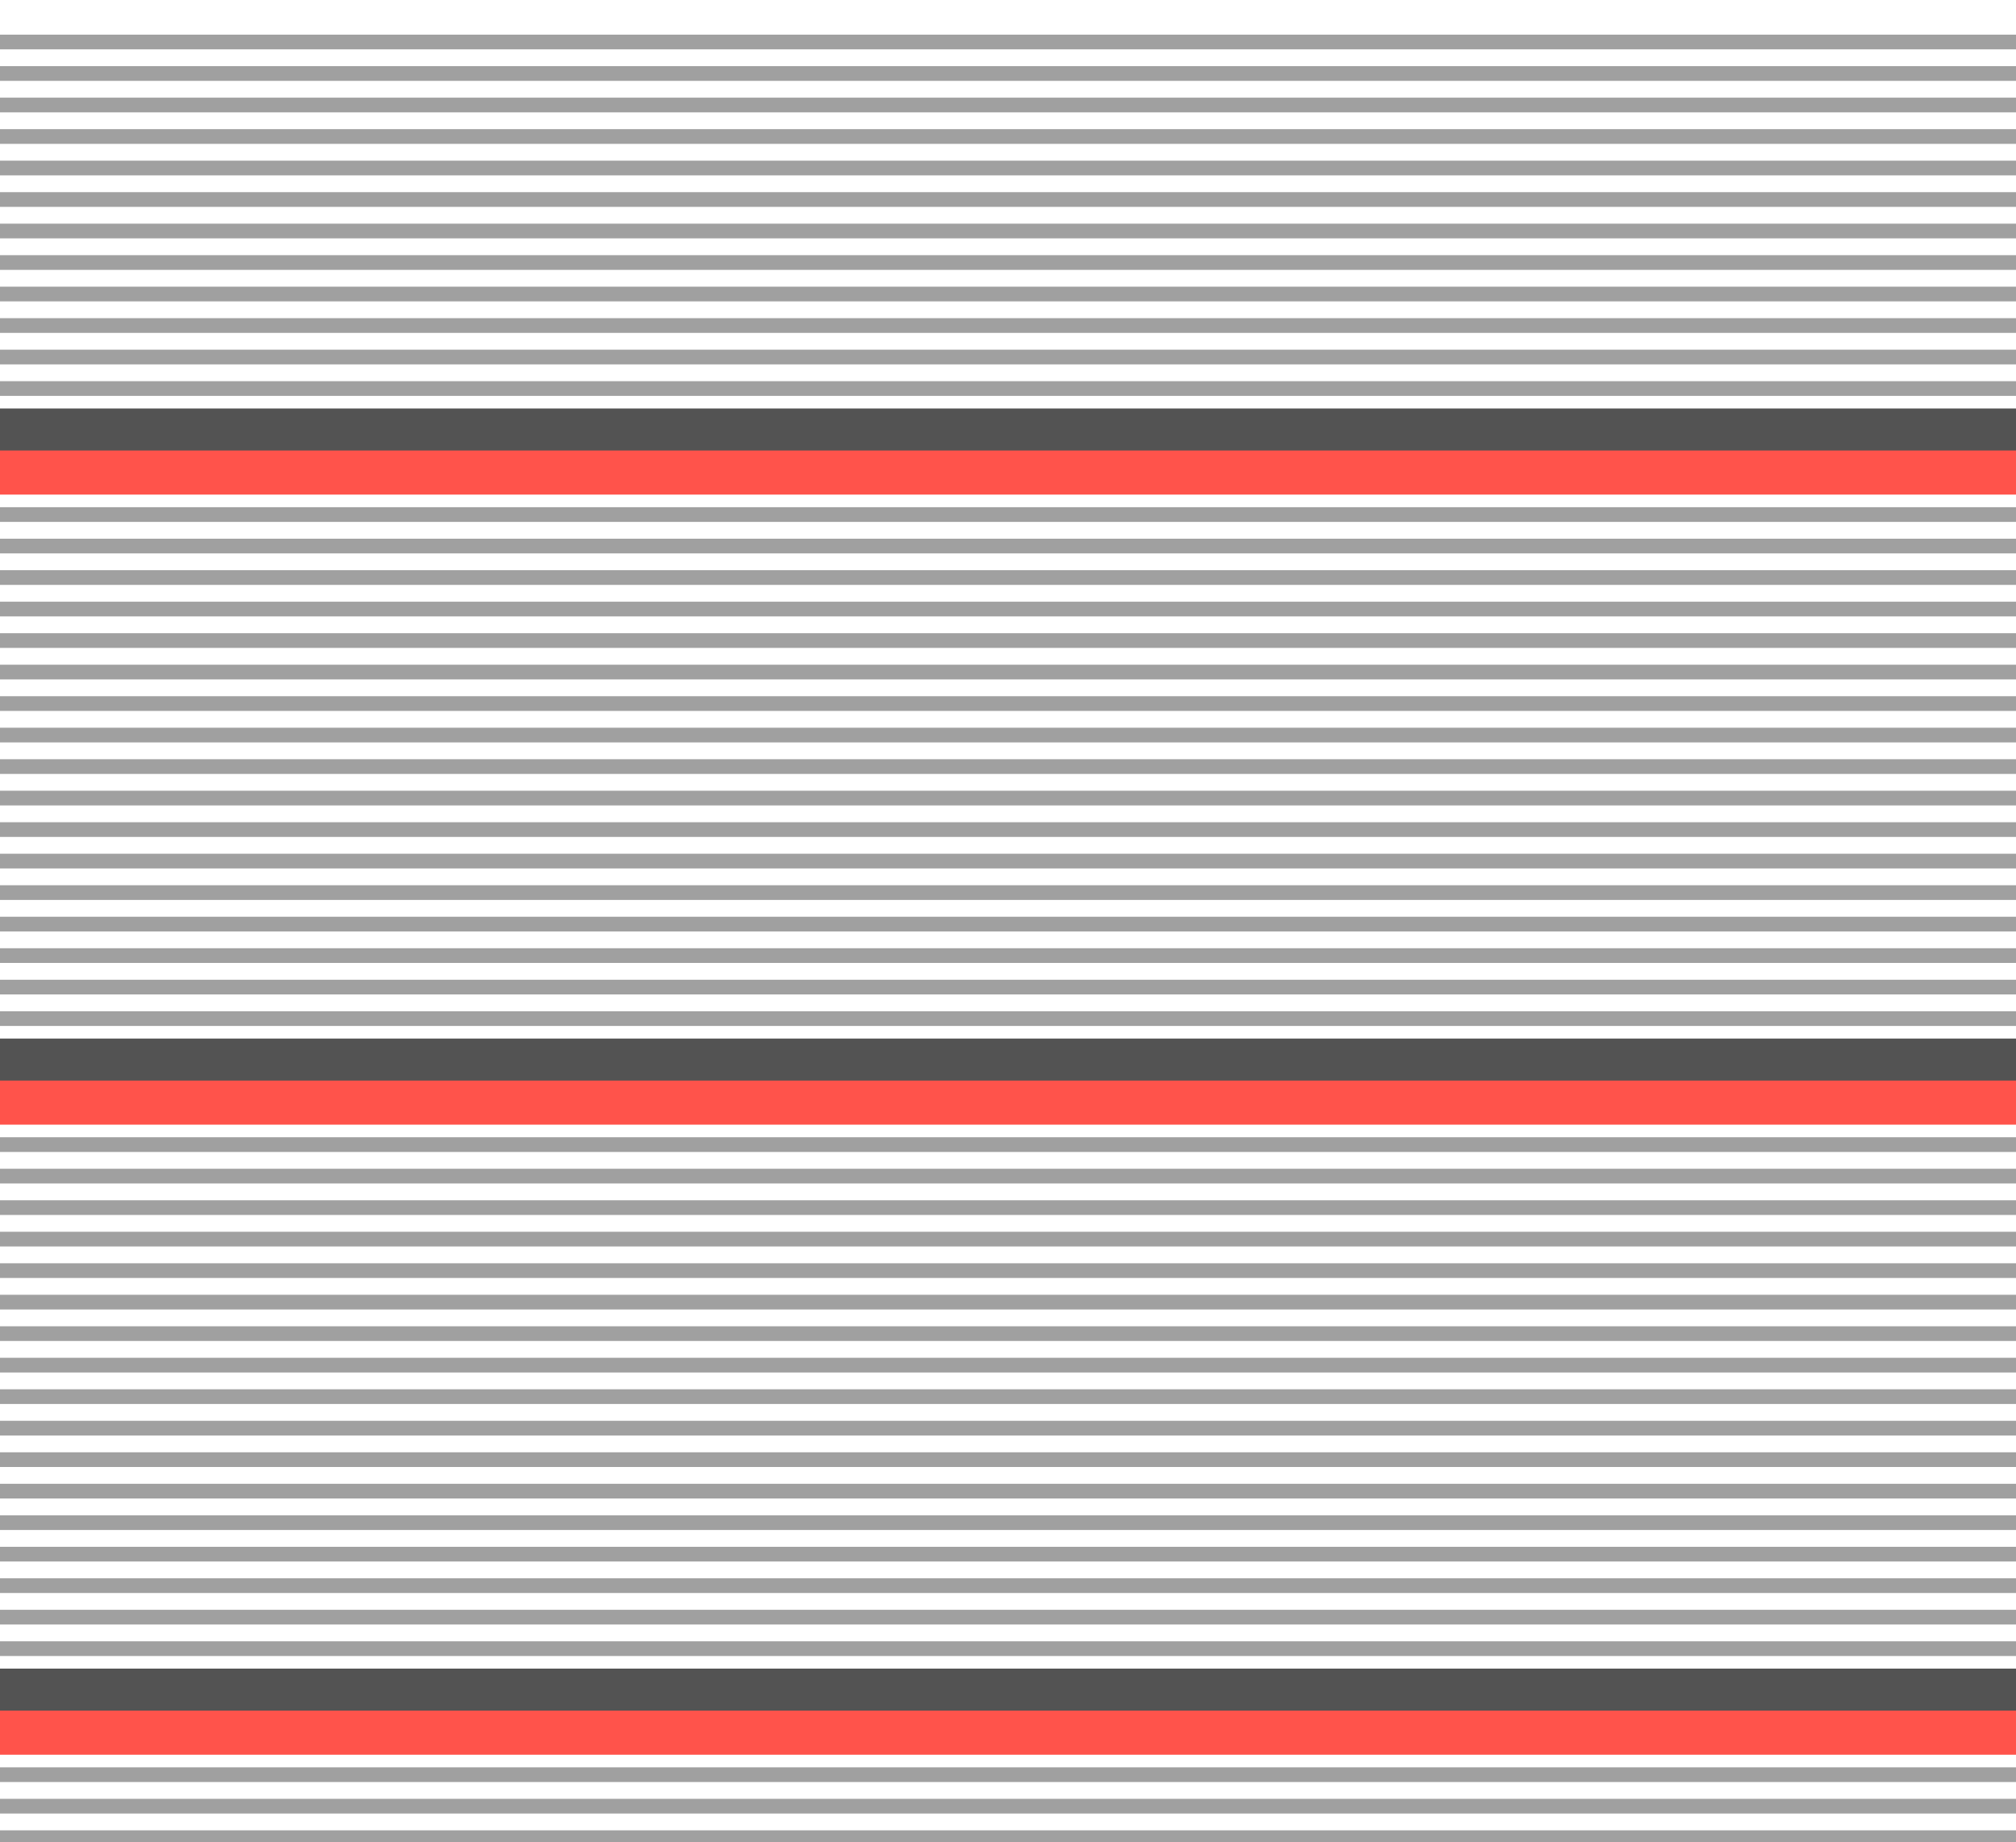
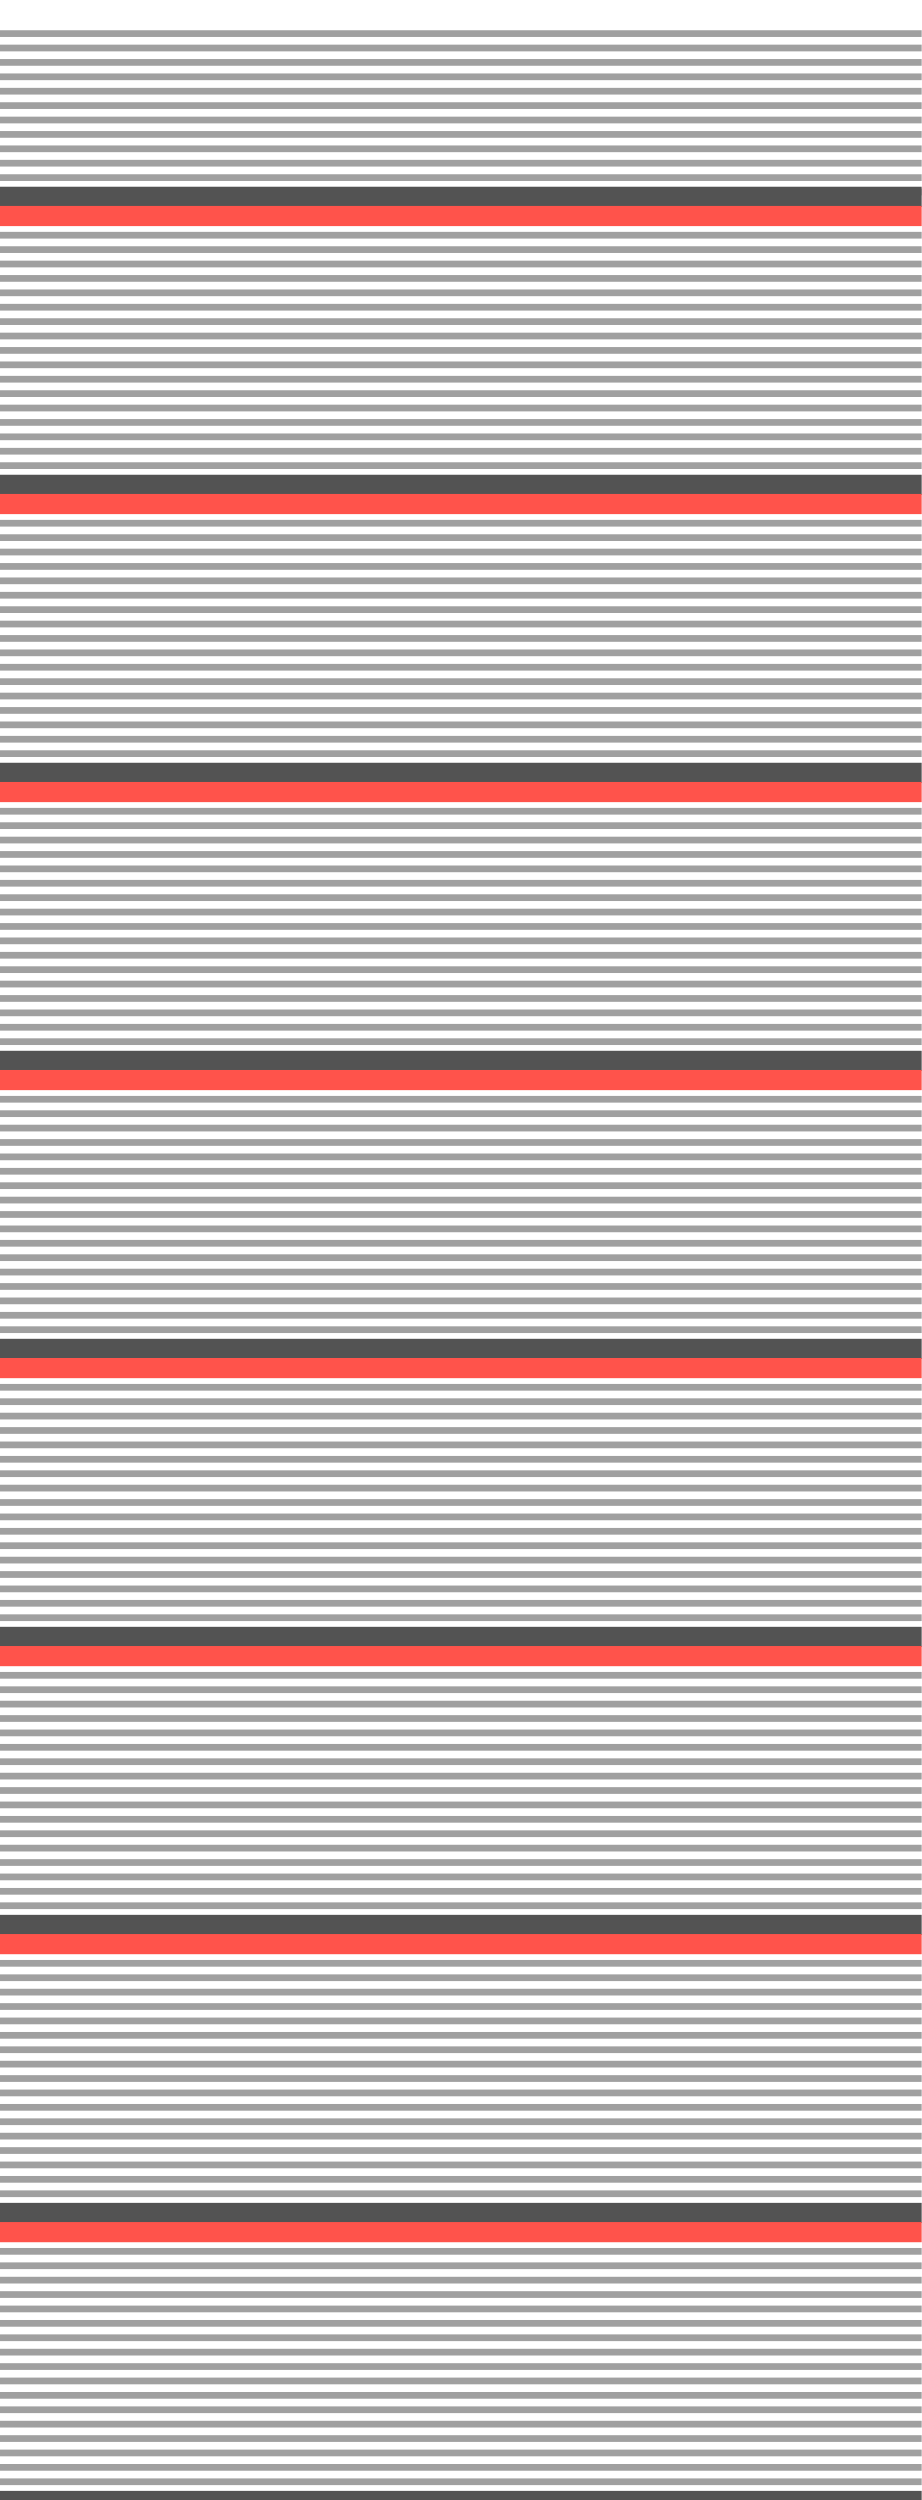
<svg xmlns="http://www.w3.org/2000/svg" width="100%" height="100%" opacity="0.75" version="1.1">
  <g stroke="gray" stroke-width="7">
-     <path d="M0 20 l960 0" />
    <path d="M0 35 l960 0" />
    <path d="M0 50 l960 0" />
    <path d="M0 65 l960 0" />
    <path d="M0 80 l960 0" />
    <path d="M0 95 l960 0" />
    <path d="M0 110 l960 0" />
    <path d="M0 125 l960 0" />
    <path d="M0 140 l960 0" />
    <path d="M0 155 l960 0" />
    <path d="M0 170 l960 0" />
    <path d="M0 185 l960 0" />
    <path d="M0 200 l960 0" />
    <path stroke="rgb(25,25,25)" stroke-width="21" d="M0 205 l960 0" />
    <path stroke="rgb(275,25,15)" stroke-width="21" d="M0 225 l960 0" />
    <path d="M0 245 l960 0" />
    <path d="M0 260 l960 0" />
    <path d="M0 275 l960 0" />
    <path d="M0 290 l960 0" />
    <path d="M0 305 l960 0" />
    <path d="M0 320 l960 0" />
    <path d="M0 335 l960 0" />
    <path d="M0 350 l960 0" />
    <path d="M0 365 l960 0" />
    <path d="M0 380 l960 0" />
    <path d="M0 395 l960 0" />
    <path d="M0 410 l960 0" />
    <path d="M0 425 l960 0" />
    <path d="M0 440 l960 0" />
    <path d="M0 455 l960 0" />
    <path d="M0 470 l960 0" />
    <path d="M0 485 l960 0" />
    <path stroke="rgb(25,25,25)" stroke-width="21" d="M0 505 l960 0" />
    <path stroke="rgb(275,25,15)" stroke-width="21" d="M0 525 l960 0" />
    <path d="M0 545 l960 0" />
    <path d="M0 560 l960 0" />
    <path d="M0 575 l960 0" />
    <path d="M0 590 l960 0" />
    <path d="M0 605 l960 0" />
    <path d="M0 620 l960 0" />
    <path d="M0 635 l960 0" />
    <path d="M0 650 l960 0" />
    <path d="M0 665 l960 0" />
    <path d="M0 680 l960 0" />
    <path d="M0 695 l960 0" />
    <path d="M0 710 l960 0" />
    <path d="M0 725 l960 0" />
    <path d="M0 740 l960 0" />
    <path d="M0 755 l960 0" />
    <path d="M0 770 l960 0" />
    <path d="M0 785 l960 0" />
    <path stroke="rgb(25,25,25)" stroke-width="21" d="M0 805 l960 0" />
    <path stroke="rgb(275,25,15)" stroke-width="21" d="M0 825 l960 0" />
    <path d="M0 845 l960 0" />
    <path d="M0 860 l960 0" />
    <path d="M0 875 l960 0" />
    <path d="M0 890 l960 0" />
+     <path d="M0 905 l960 0" />
+     <path d="M0 920 l960 0" />
+     <path d="M0 935 l960 0" />
+     <path d="M0 950 l960 0" />
+     <path d="M0 965 l960 0" />
+     <path d="M0 980 l960 0" />
+     <path d="M0 995 l960 0" />
+     <path d="M0 1010 l960 0" />
+     <path d="M0 1025 l960 0" />
+     <path d="M0 1040 l960 0" />
+     <path d="M0 1055 l960 0" />
+     <path d="M0 1070 l960 0" />
+     <path d="M0 1085 l960 0" />
+     <path stroke="rgb(25,25,25)" stroke-width="21" d="M0 1105 l960 0" />
+     <path stroke="rgb(275,25,15)" stroke-width="21" d="M0 1125 l960 0" />
+     <path d="M0 1145 l960 0" />
+     <path d="M0 1160 l960 0" />
+     <path d="M0 1175 l960 0" />
+     <path d="M0 1190 l960 0" />
+     <path d="M0 1205 l960 0" />
+     <path d="M0 1220 l960 0" />
+     <path d="M0 1235 l960 0" />
+     <path d="M0 1250 l960 0" />
+     <path d="M0 1265 l960 0" />
+     <path d="M0 1280 l960 0" />
+     <path d="M0 1295 l960 0" />
+     <path d="M0 1310 l960 0" />
+     <path d="M0 1325 l960 0" />
+     <path d="M0 1340 l960 0" />
+     <path d="M0 1355 l960 0" />
+     <path d="M0 1370 l960 0" />
+     <path d="M0 1385 l960 0" />
+     <path stroke="rgb(25,25,25)" stroke-width="21" d="M0 1405 l960 0" />
+     <path stroke="rgb(275,25,15)" stroke-width="21" d="M0 1425 l960 0" />
+     <path d="M0 1445 l960 0" />
+     <path d="M0 1460 l960 0" />
+     <path d="M0 1475 l960 0" />
+     <path d="M0 1490 l960 0" />
+     <path d="M0 1505 l960 0" />
+     <path d="M0 1520 l960 0" />
+     <path d="M0 1535 l960 0" />
+     <path d="M0 1550 l960 0" />
+     <path d="M0 1565 l960 0" />
+     <path d="M0 1580 l960 0" />
+     <path d="M0 1595 l960 0" />
+     <path d="M0 1610 l960 0" />
+     <path d="M0 1625 l960 0" />
+     <path d="M0 1640 l960 0" />
+     <path d="M0 1655 l960 0" />
+     <path d="M0 1670 l960 0" />
+     <path d="M0 1685 l960 0" />
+     <path stroke="rgb(25,25,25)" stroke-width="21" d="M0 1705 l960 0" />
+     <path stroke="rgb(275,25,15)" stroke-width="21" d="M0 1725 l960 0" />
+     <path d="M0 1745 l960 0" />
+     <path d="M0 1760 l960 0" />
+     <path d="M0 1775 l960 0" />
+     <path d="M0 1790 l960 0" />
+     <path d="M0 1805 l960 0" />
+     <path d="M0 1820 l960 0" />
+     <path d="M0 1835 l960 0" />
+     <path d="M0 1850 l960 0" />
+     <path d="M0 1865 l960 0" />
+     <path d="M0 1880 l960 0" />
+     <path d="M0 1895 l960 0" />
+     <path d="M0 1910 l960 0" />
+     <path d="M0 1925 l960 0" />
+     <path d="M0 1940 l960 0" />
+     <path d="M0 1955 l960 0" />
+     <path d="M0 1970 l960 0" />
+     <path d="M0 1985 l960 0" />
+     <path stroke="rgb(25,25,25)" stroke-width="21" d="M0 2005 l960 0" />
+     <path stroke="rgb(275,25,15)" stroke-width="21" d="M0 2025 l960 0" />
+     <path d="M0 2045 l960 0" />
+     <path d="M0 2060 l960 0" />
+     <path d="M0 2075 l960 0" />
+     <path d="M0 2090 l960 0" />
+     <path d="M0 2105 l960 0" />
+     <path d="M0 2120 l960 0" />
+     <path d="M0 2135 l960 0" />
+     <path d="M0 2150 l960 0" />
+     <path d="M0 2165 l960 0" />
+     <path d="M0 2180 l960 0" />
+     <path d="M0 2195 l960 0" />
+     <path d="M0 2210 l960 0" />
+     <path d="M0 2225 l960 0" />
+     <path d="M0 2240 l960 0" />
+     <path d="M0 2255 l960 0" />
+     <path d="M0 2270 l960 0" />
+     <path d="M0 2285 l960 0" />
+     <path stroke="rgb(25,25,25)" stroke-width="21" d="M0 2305 l960 0" />
+     <path stroke="rgb(275,25,15)" stroke-width="21" d="M0 2325 l960 0" />
+     <path d="M0 2345 l960 0" />
+     <path d="M0 2360 l960 0" />
+     <path d="M0 2375 l960 0" />
+     <path d="M0 2390 l960 0" />
+     <path d="M0 2405 l960 0" />
+     <path d="M0 2420 l960 0" />
+     <path d="M0 2435 l960 0" />
+     <path d="M0 2450 l960 0" />
+     <path d="M0 2465 l960 0" />
+     <path d="M0 2480 l960 0" />
+     <path d="M0 2495 l960 0" />
+     <path d="M0 2510 l960 0" />
+     <path d="M0 2525 l960 0" />
+     <path d="M0 2540 l960 0" />
+     <path d="M0 2555 l960 0" />
+     <path d="M0 2570 l960 0" />
+     <path d="M0 2585 l960 0" />
+     <path stroke="rgb(25,25,25)" stroke-width="21" d="M0 2605 l960 0" />
+     <path stroke="rgb(275,25,15)" stroke-width="21" d="M0 2625 l960 0" />
  </g>
</svg>
